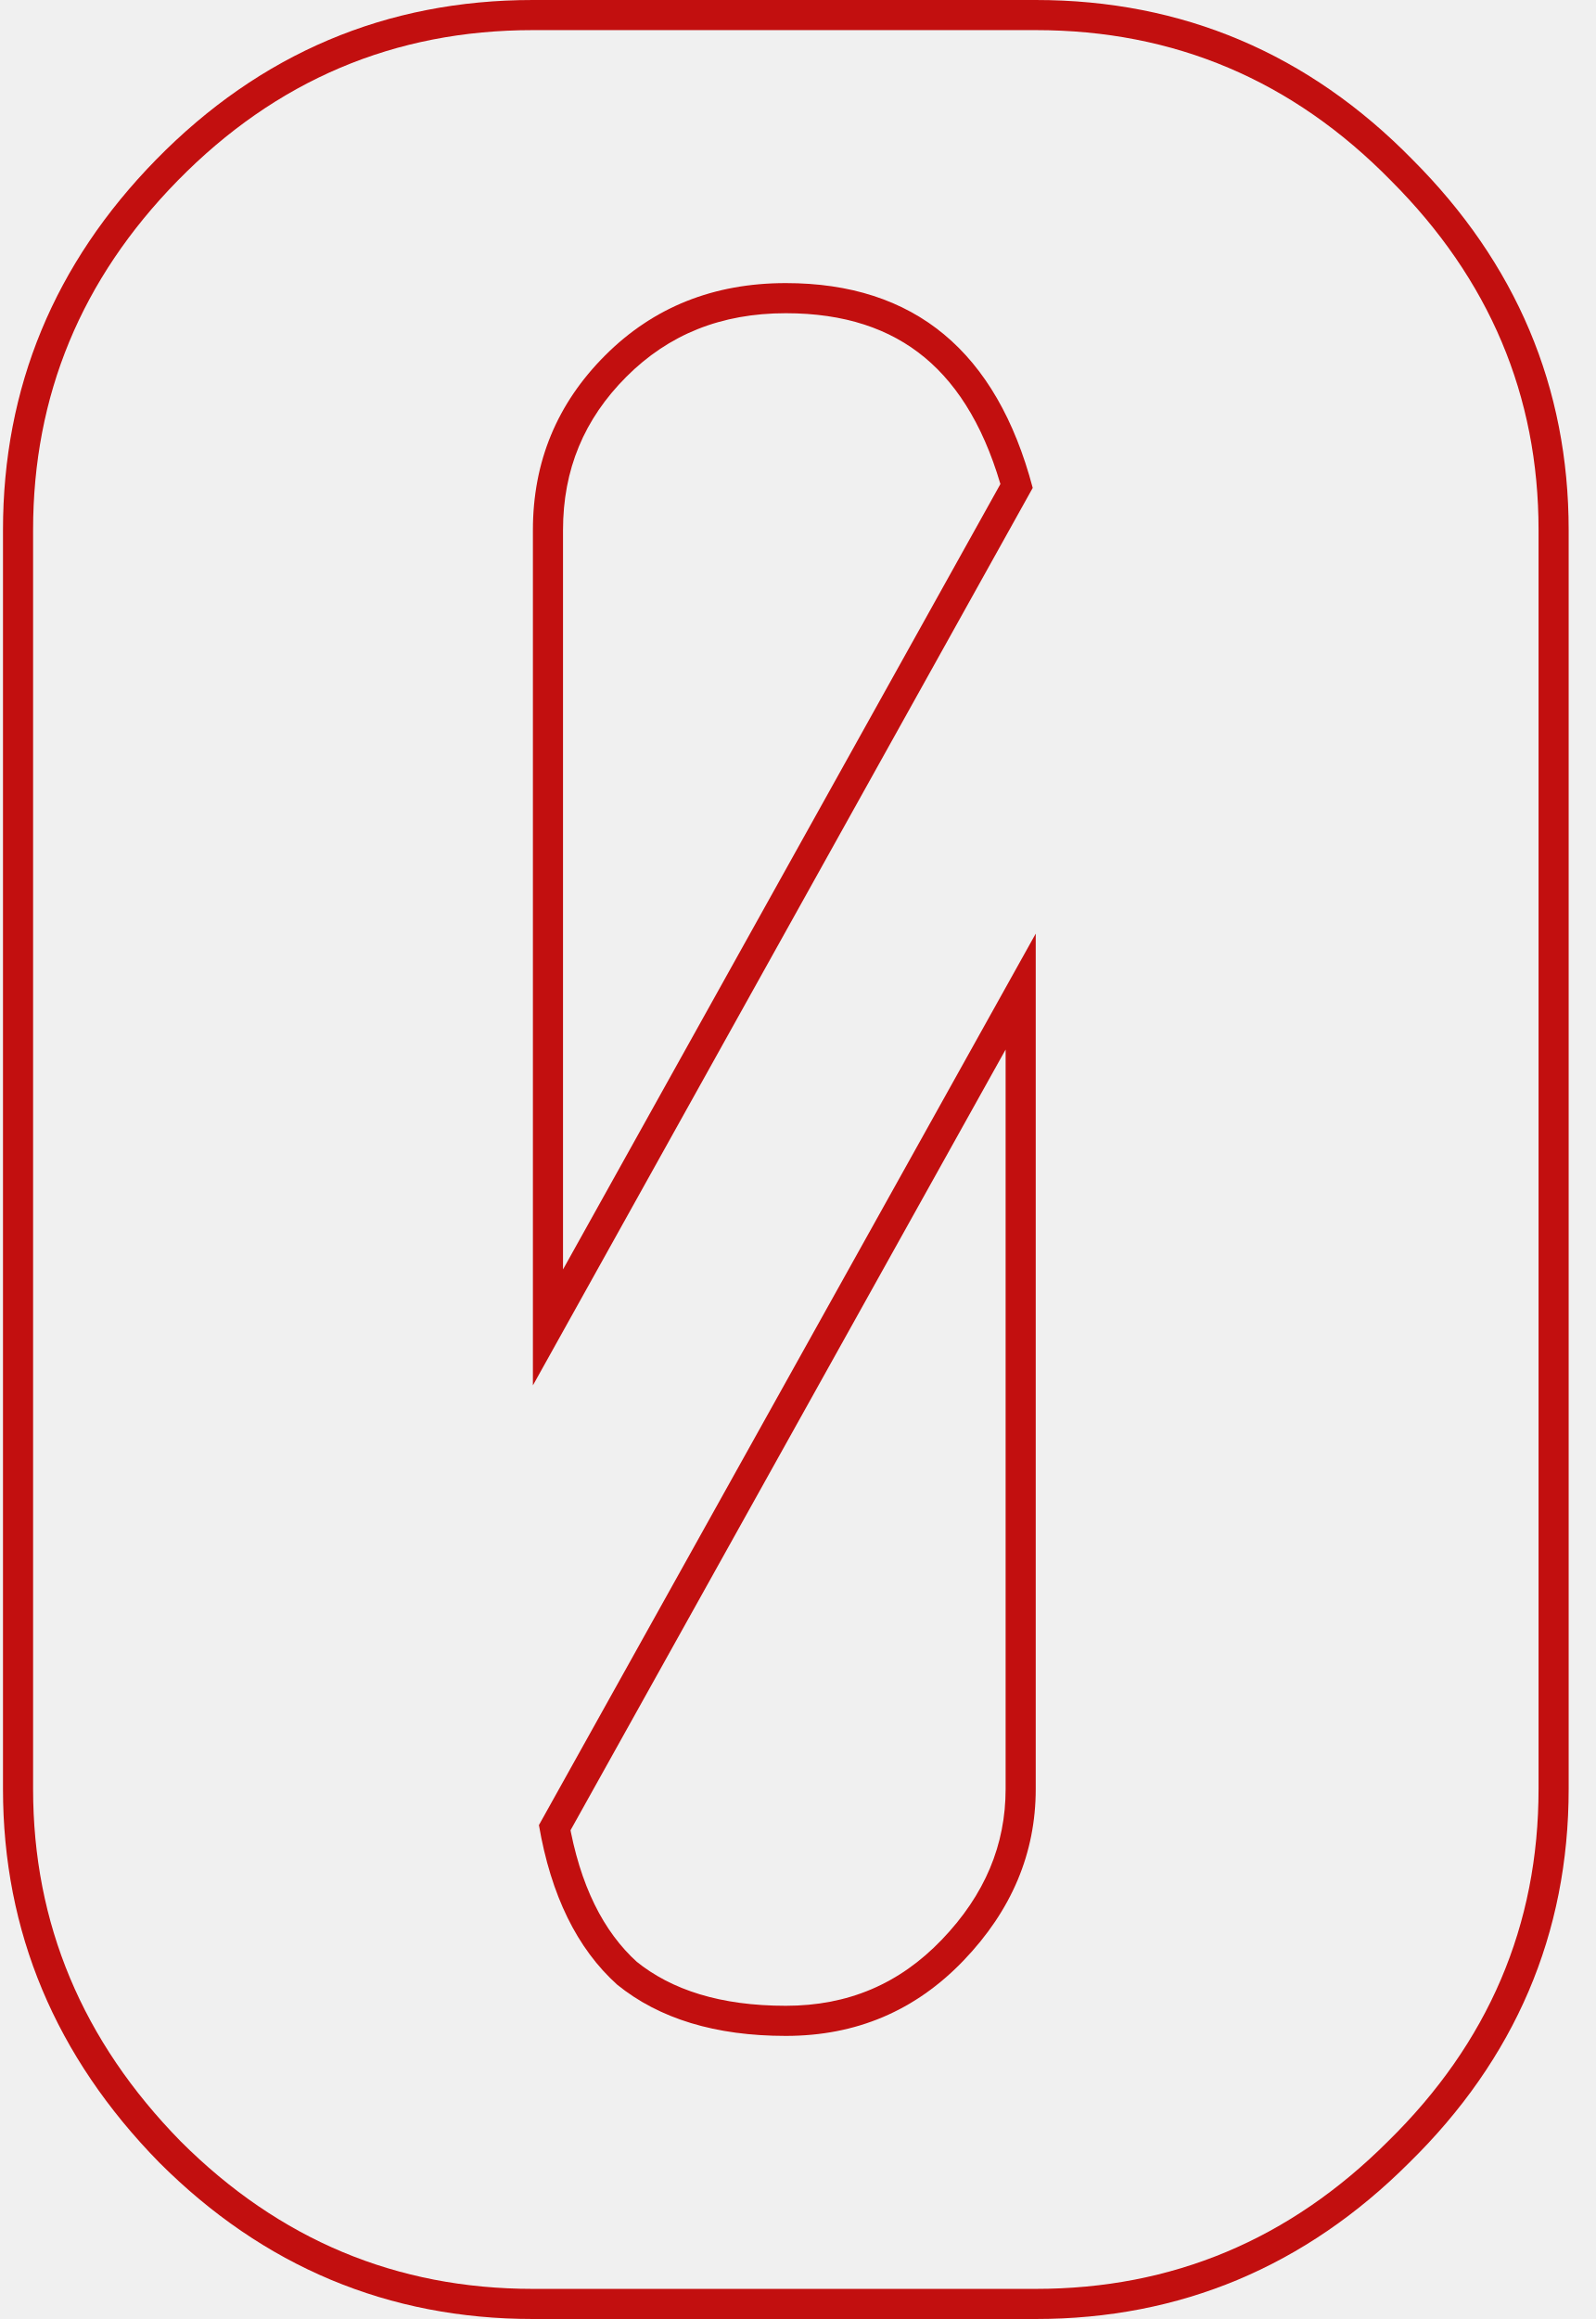
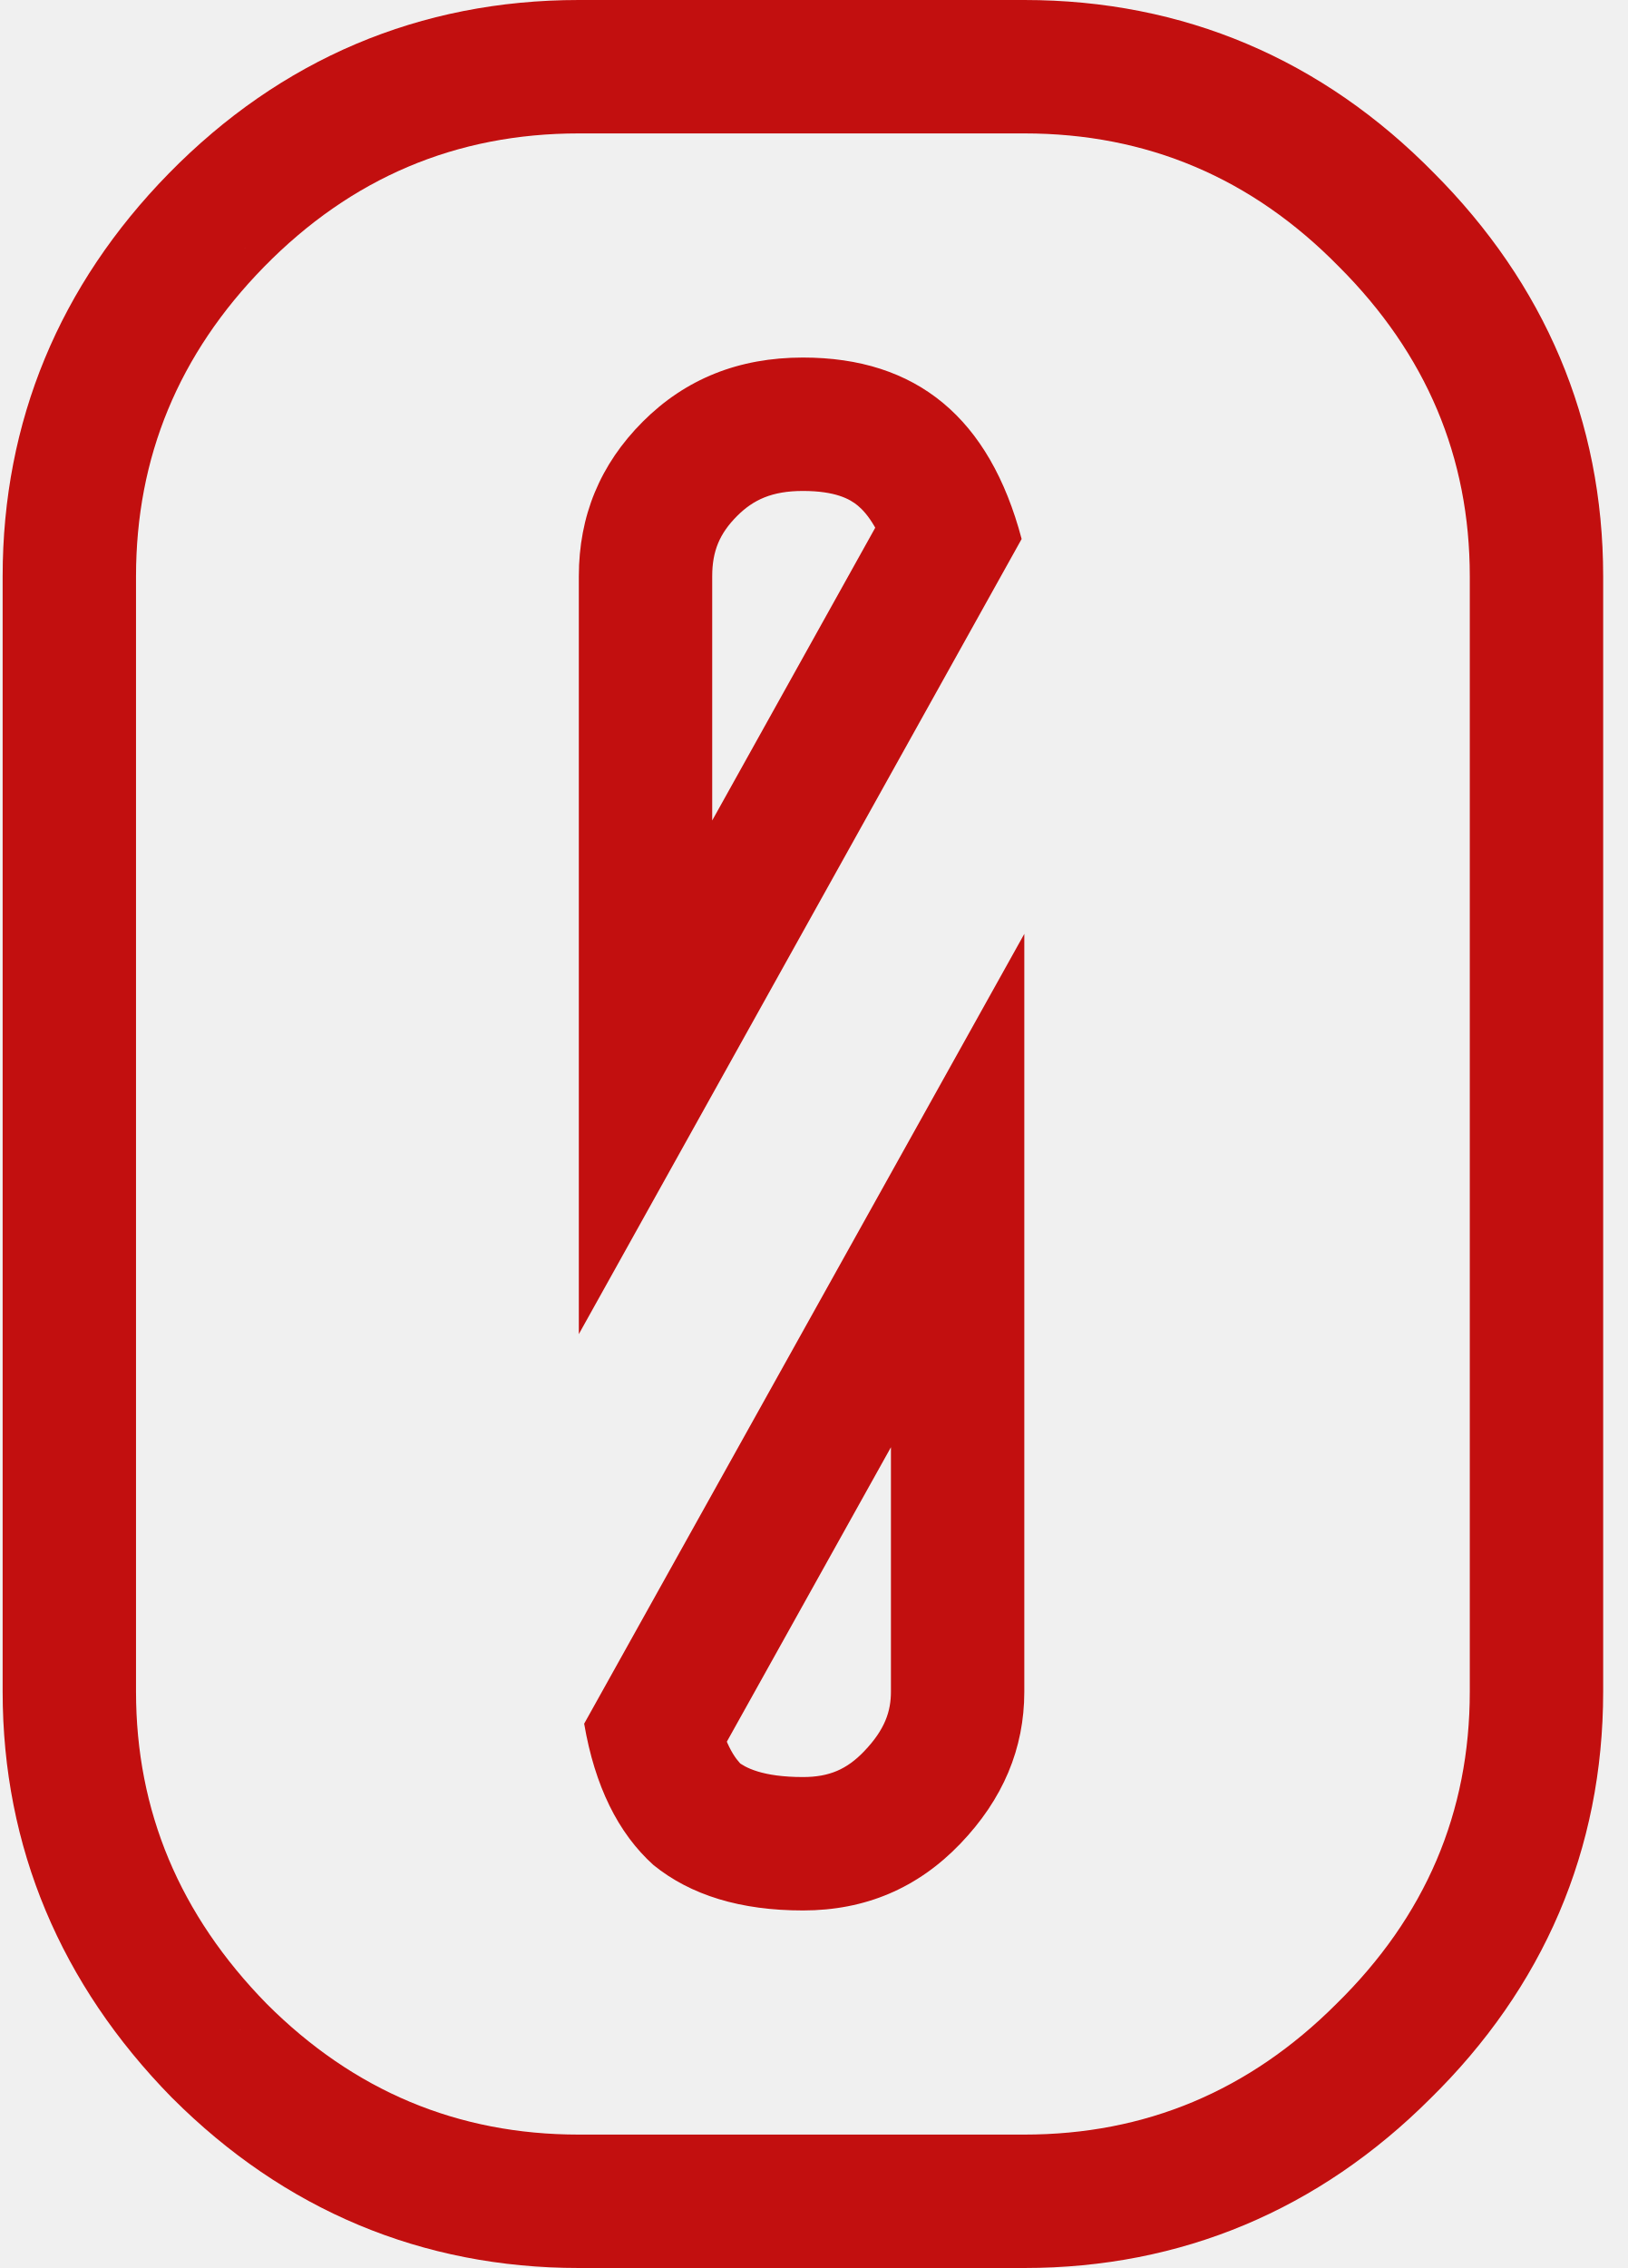
- <svg xmlns="http://www.w3.org/2000/svg" width="53" height="77" viewBox="0 0 53 77" fill="none">
-   <mask id="path-1-outside-1_682_2" maskUnits="userSpaceOnUse" x="0" y="0" width="53" height="77" fill="black">
-     <rect fill="white" width="53" height="77" />
-     <path d="M17.699 1H34.399C38.999 1 42.933 2.667 46.199 6C49.466 9.267 51.099 13.133 51.099 17.6V59.4C51.099 63.933 49.433 67.833 46.099 71.1C42.833 74.367 38.933 76 34.399 76H17.699C13.166 76 9.266 74.367 5.999 71.1C2.733 67.767 1.099 63.867 1.099 59.4V17.6C1.099 13.133 2.699 9.267 5.899 6C9.166 2.667 13.099 1 17.699 1ZM17.899 60.6C18.299 62.933 19.166 64.7 20.499 65.9C21.899 67.033 23.766 67.6 26.099 67.6C28.433 67.6 30.399 66.767 31.999 65.1C33.599 63.433 34.399 61.533 34.399 59.4V31L17.899 60.6ZM34.299 16.2C33.099 11.667 30.366 9.4 26.099 9.4C23.699 9.4 21.699 10.2 20.099 11.8C18.499 13.4 17.699 15.333 17.699 17.6V46L34.299 16.2Z" />
+ <svg xmlns="http://www.w3.org/2000/svg" width="61" height="85" viewBox="0 0 61 85" fill="none">
+   <mask id="path-1-outside-1_682_2" maskUnits="userSpaceOnUse" x="0" y="0" width="61" height="85" fill="black">
+     <rect fill="white" width="61" height="85" />
+     <path d="M21.699 5H38.399C42.999 5 46.933 6.667 50.199 10C53.466 13.267 55.099 17.133 55.099 21.6V63.4C55.099 67.933 53.433 71.833 50.099 75.1C46.833 78.367 42.933 80 38.399 80H21.699C17.166 80 13.266 78.367 9.999 75.1C6.733 71.767 5.099 67.867 5.099 63.4V21.6C5.099 17.133 6.699 13.267 9.899 10C13.166 6.667 17.099 5 21.699 5ZM21.899 64.6C22.299 66.933 23.166 68.7 24.499 69.9C25.899 71.033 27.766 71.6 30.099 71.6C32.433 71.6 34.399 70.767 35.999 69.1C37.599 67.433 38.399 65.533 38.399 63.4V35L21.899 64.6ZM38.299 20.2C37.099 15.667 34.366 13.4 30.099 13.4C27.699 13.4 25.699 14.2 24.099 15.8C22.499 17.4 21.699 19.333 21.699 21.6V50L38.299 20.2Z" />
  </mask>
-   <path d="M46.199 6L45.485 6.7L45.492 6.707L46.199 6ZM46.099 71.1L45.399 70.386L45.392 70.393L46.099 71.1ZM5.999 71.1L5.285 71.8L5.292 71.807L5.999 71.1ZM5.899 6L5.185 5.3L5.185 5.3L5.899 6ZM17.899 60.6L17.026 60.113L16.854 60.421L16.914 60.769L17.899 60.6ZM20.499 65.9L19.83 66.643L19.85 66.661L19.87 66.677L20.499 65.9ZM31.999 65.1L31.278 64.407L31.278 64.407L31.999 65.1ZM34.399 31H35.399V27.152L33.526 30.513L34.399 31ZM34.299 16.2L35.173 16.687L35.369 16.334L35.266 15.944L34.299 16.2ZM20.099 11.8L20.806 12.507L20.806 12.507L20.099 11.8ZM17.699 46H16.699V49.85L18.573 46.487L17.699 46ZM17.699 2H34.399V-5.96046e-06H17.699V2ZM34.399 2C38.726 2 42.403 3.555 45.485 6.7L46.913 5.3C43.462 1.778 39.272 -5.96046e-06 34.399 -5.96046e-06V2ZM45.492 6.707C48.578 9.793 50.099 13.409 50.099 17.6H52.099C52.099 12.858 50.353 8.74 46.906 5.293L45.492 6.707ZM50.099 17.6V59.4H52.099V17.6H50.099ZM50.099 59.4C50.099 63.656 48.547 67.301 45.399 70.386L46.799 71.814C50.318 68.366 52.099 64.211 52.099 59.4H50.099ZM45.392 70.393C42.309 73.476 38.662 75 34.399 75V77C39.203 77 43.356 75.257 46.806 71.807L45.392 70.393ZM34.399 75H17.699V77H34.399V75ZM17.699 75C13.437 75 9.789 73.476 6.706 70.393L5.292 71.807C8.742 75.257 12.895 77 17.699 77V75ZM6.713 70.4C3.621 67.244 2.099 63.592 2.099 59.4H0.099C0.099 64.141 1.844 68.289 5.285 71.8L6.713 70.4ZM2.099 59.4V17.6H0.099V59.4H2.099ZM2.099 17.6C2.099 13.402 3.592 9.784 6.614 6.7L5.185 5.3C1.807 8.749 0.099 12.865 0.099 17.6H2.099ZM6.613 6.7C9.695 3.555 13.372 2 17.699 2V-5.96046e-06C12.826 -5.96046e-06 8.637 1.778 5.185 5.3L6.613 6.7ZM16.914 60.769C17.339 63.253 18.283 65.251 19.83 66.643L21.168 65.157C20.049 64.149 19.259 62.614 18.885 60.431L16.914 60.769ZM19.87 66.677C21.495 67.993 23.605 68.6 26.099 68.6V66.6C23.926 66.6 22.304 66.074 21.128 65.123L19.87 66.677ZM26.099 68.6C28.702 68.6 30.93 67.658 32.721 65.793L31.278 64.407C29.869 65.876 28.163 66.6 26.099 66.6V68.6ZM32.721 65.793C34.483 63.957 35.399 61.814 35.399 59.4H33.399C33.399 61.253 32.715 62.91 31.278 64.407L32.721 65.793ZM35.399 59.4V31H33.399V59.4H35.399ZM33.526 30.513L17.026 60.113L18.773 61.087L35.273 31.487L33.526 30.513ZM35.266 15.944C34.63 13.54 33.559 11.633 31.988 10.33C30.407 9.02 28.417 8.4 26.099 8.4V10.4C28.048 10.4 29.558 10.914 30.711 11.87C31.873 12.833 32.769 14.327 33.333 16.456L35.266 15.944ZM26.099 8.4C23.452 8.4 21.192 9.293 19.392 11.093L20.806 12.507C22.206 11.107 23.947 10.4 26.099 10.4V8.4ZM19.392 11.093C17.604 12.881 16.699 15.069 16.699 17.6H18.699C18.699 15.598 19.394 13.919 20.806 12.507L19.392 11.093ZM16.699 17.6V46H18.699V17.6H16.699ZM18.573 46.487L35.173 16.687L33.426 15.713L16.826 45.513L18.573 46.487Z" fill="#C20F0F" mask="url(#path-1-outside-1_682_2)" />
+   <path d="M50.199 10L46.628 13.5L46.646 13.518L46.664 13.536L50.199 10ZM50.099 75.1L46.6 71.529L46.581 71.547L46.564 71.564L50.099 75.1ZM9.999 75.1L6.428 78.6L6.446 78.618L6.464 78.635L9.999 75.1ZM9.899 10L6.328 6.5L6.327 6.501L9.899 10ZM21.899 64.6L17.532 62.166L16.673 63.706L16.971 65.445L21.899 64.6ZM24.499 69.9L21.154 73.617L21.252 73.704L21.353 73.786L24.499 69.9ZM35.999 69.1L32.392 65.637L32.392 65.637L35.999 69.1ZM38.399 35H43.399V15.761L34.032 32.566L38.399 35ZM38.299 20.2L42.667 22.633L43.649 20.871L43.133 18.921L38.299 20.2ZM24.099 15.8L27.635 19.335L27.635 19.335L24.099 15.8ZM21.699 50H16.699V69.251L26.067 52.433L21.699 50ZM21.699 10H38.399V-5.96046e-06H21.699V10ZM38.399 10C41.634 10 44.286 11.11 46.628 13.5L53.77 6.5C49.579 2.223 44.365 -5.96046e-06 38.399 -5.96046e-06V10ZM46.664 13.536C49.029 15.9 50.099 18.509 50.099 21.6H60.099C60.099 15.757 57.903 10.633 53.735 6.464L46.664 13.536ZM50.099 21.6V63.4H60.099V21.6H50.099ZM50.099 63.4C50.099 66.546 49.005 69.171 46.6 71.529L53.599 78.671C57.86 74.495 60.099 69.321 60.099 63.4H50.099ZM46.564 71.564C44.215 73.913 41.578 75 38.399 75V85C44.287 85 49.45 82.82 53.635 78.635L46.564 71.564ZM38.399 75H21.699V85H38.399V75ZM21.699 75C18.52 75 15.884 73.913 13.535 71.564L6.464 78.635C10.648 82.82 15.812 85 21.699 85V75ZM13.57 71.6C11.174 69.155 10.099 66.494 10.099 63.4H0.099C0.099 69.239 2.291 74.378 6.428 78.6L13.57 71.6ZM10.099 63.4V21.6H0.099V63.4H10.099ZM10.099 21.6C10.099 18.476 11.162 15.856 13.471 13.499L6.327 6.501C2.236 10.678 0.099 15.791 0.099 21.6H10.099ZM13.47 13.5C15.812 11.11 18.465 10 21.699 10V-5.96046e-06C15.734 -5.96046e-06 10.52 2.223 6.328 6.5L13.47 13.5ZM16.971 65.445C17.5 68.531 18.752 71.454 21.154 73.617L27.844 66.183C27.58 65.946 27.098 65.336 26.827 63.755L16.971 65.445ZM21.353 73.786C23.878 75.83 26.963 76.6 30.099 76.6V66.6C28.569 66.6 27.921 66.237 27.645 66.014L21.353 73.786ZM30.099 76.6C33.779 76.6 37.053 75.222 39.606 72.563L32.392 65.637C31.746 66.311 31.086 66.6 30.099 66.6V76.6ZM39.606 72.563C42.019 70.05 43.399 66.937 43.399 63.4H33.399C33.399 64.13 33.18 64.817 32.392 65.637L39.606 72.563ZM43.399 63.4V35H33.399V63.4H43.399ZM34.032 32.566L17.532 62.166L26.267 67.034L42.767 37.434L34.032 32.566ZM43.133 18.921C42.351 15.967 40.931 13.233 38.541 11.251C36.105 9.231 33.154 8.4 30.099 8.4V18.4C31.312 18.4 31.86 18.702 32.157 18.949C32.501 19.234 33.047 19.9 33.466 21.48L43.133 18.921ZM30.099 8.4C26.462 8.4 23.163 9.665 20.564 12.264L27.635 19.335C28.236 18.735 28.936 18.4 30.099 18.4V8.4ZM20.564 12.264C18.024 14.804 16.699 18.01 16.699 21.6H26.699C26.699 20.657 26.974 19.996 27.635 19.335L20.564 12.264ZM16.699 21.6V50H26.699V21.6H16.699ZM26.067 52.433L42.667 22.633L33.931 17.767L17.331 47.567L26.067 52.433Z" fill="#C20F0F" mask="url(#path-1-outside-1_682_2)" />
</svg>
